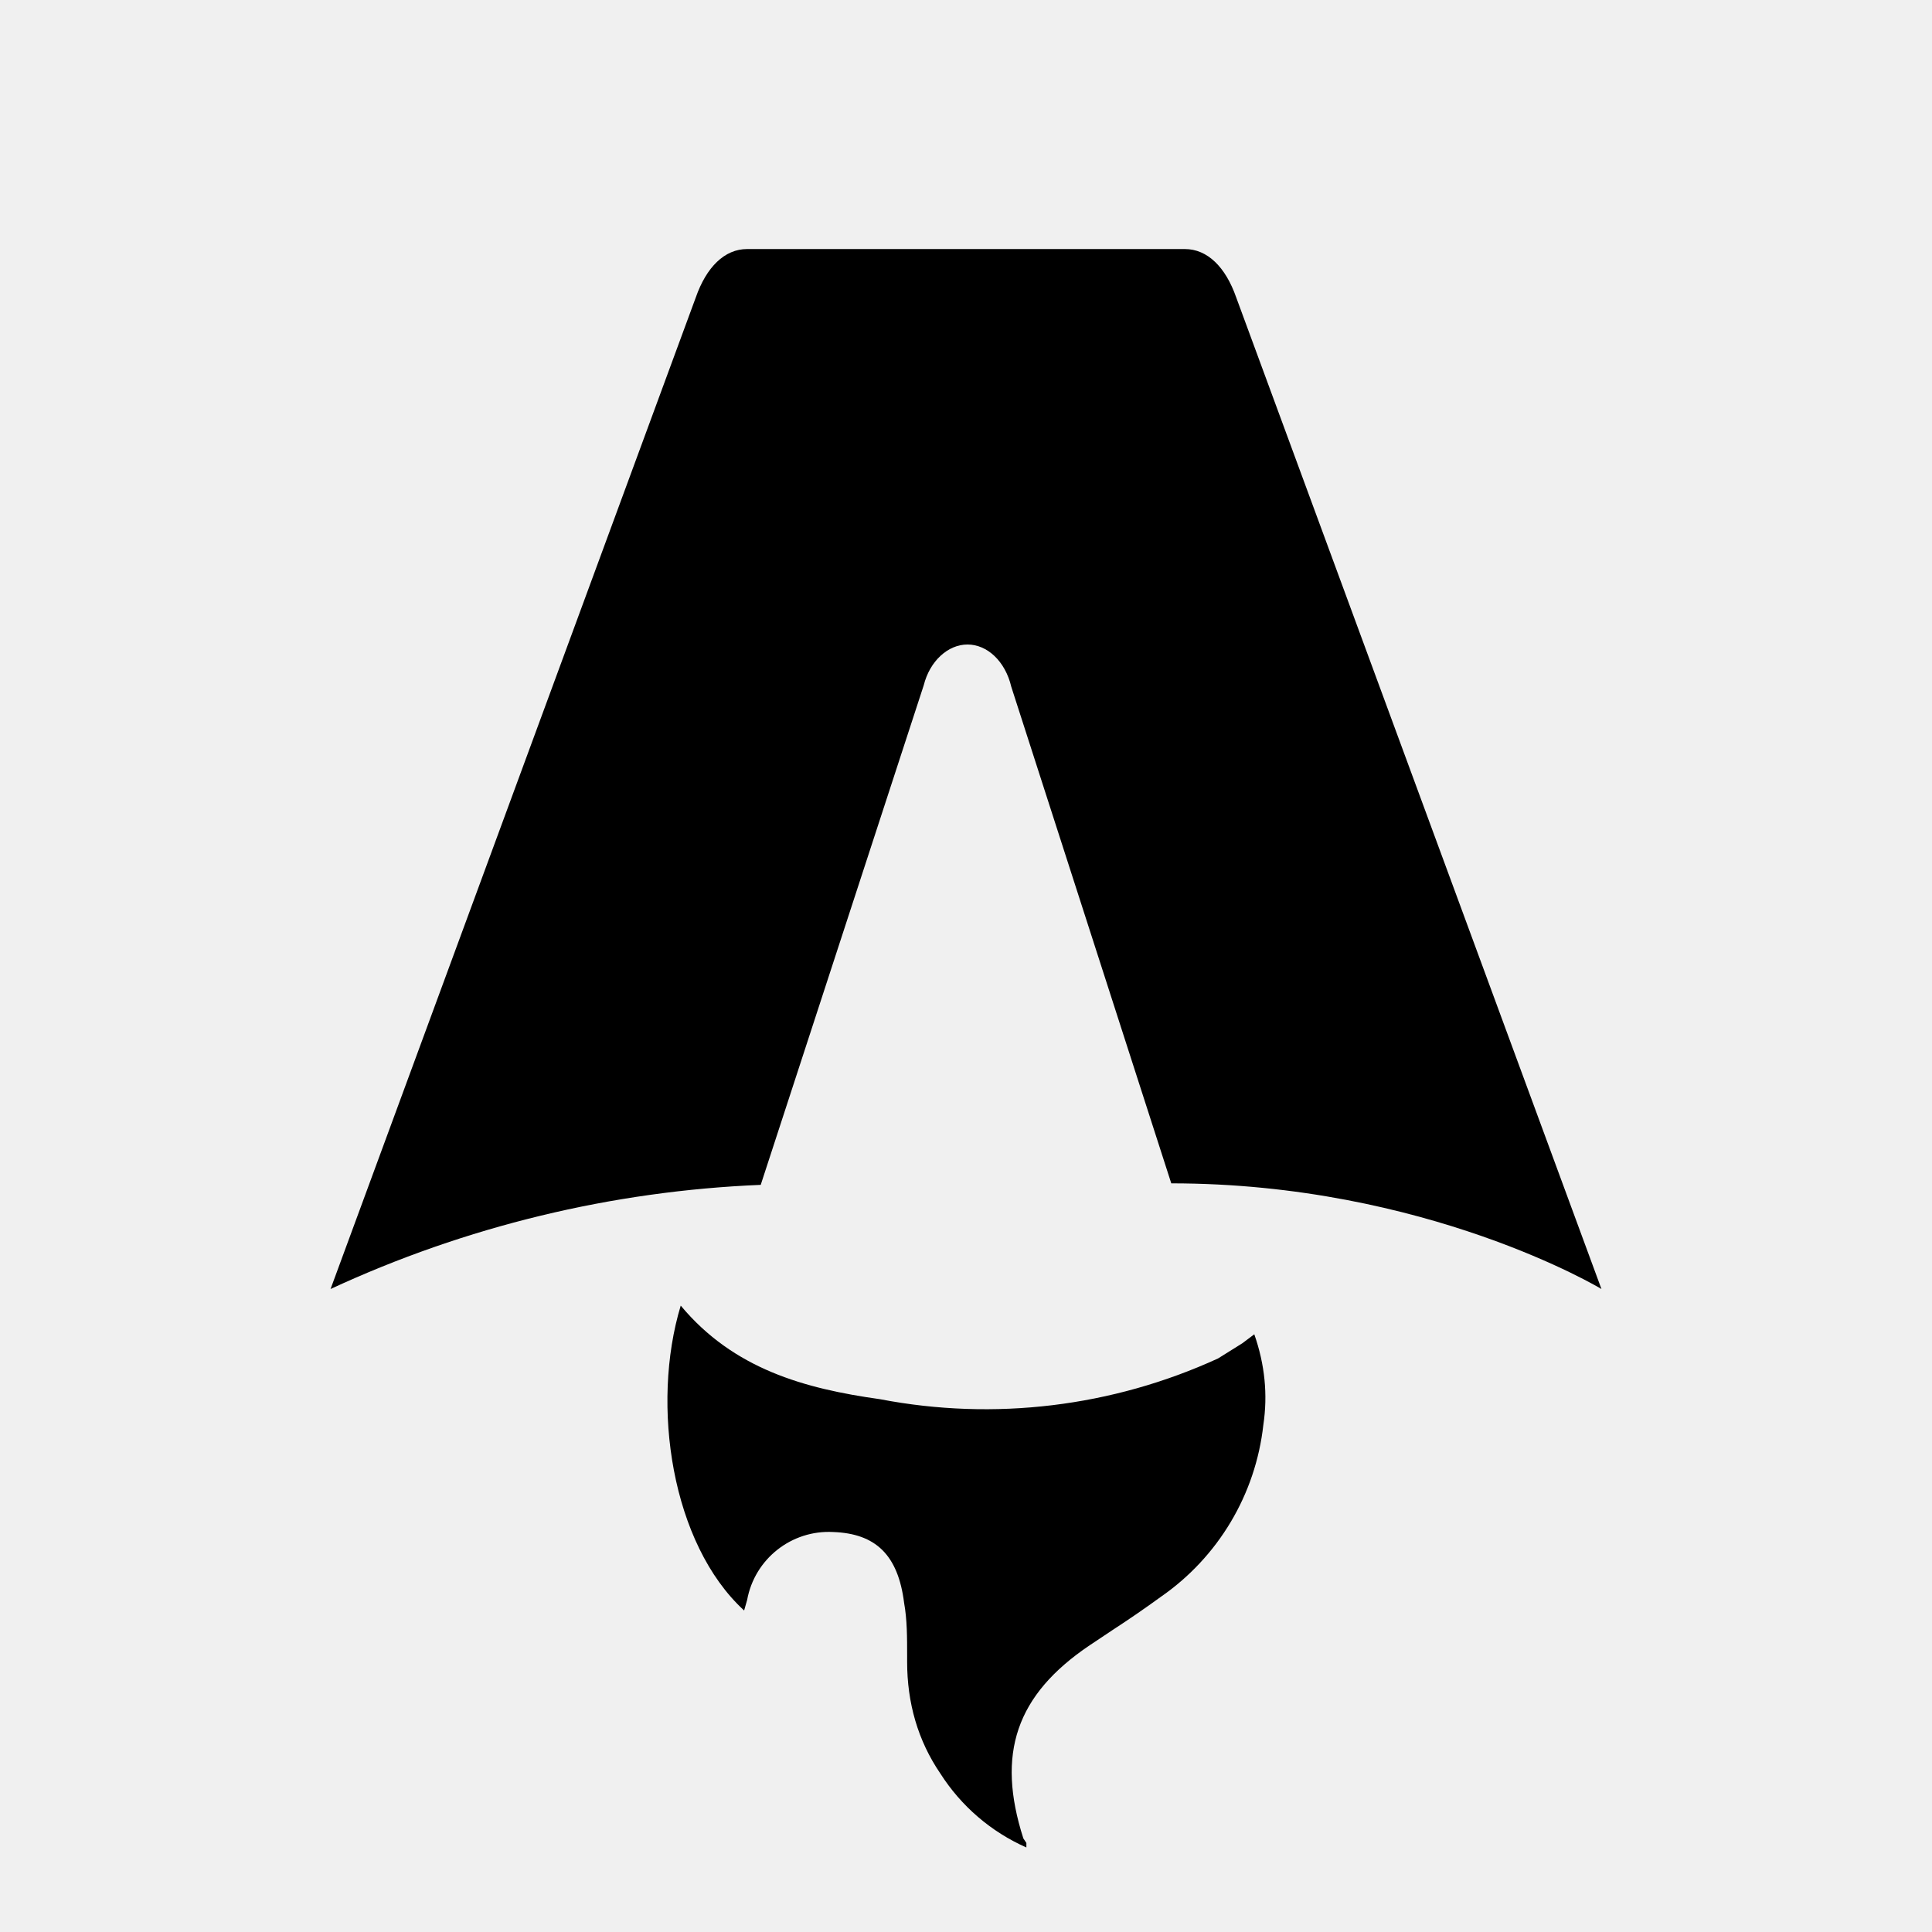
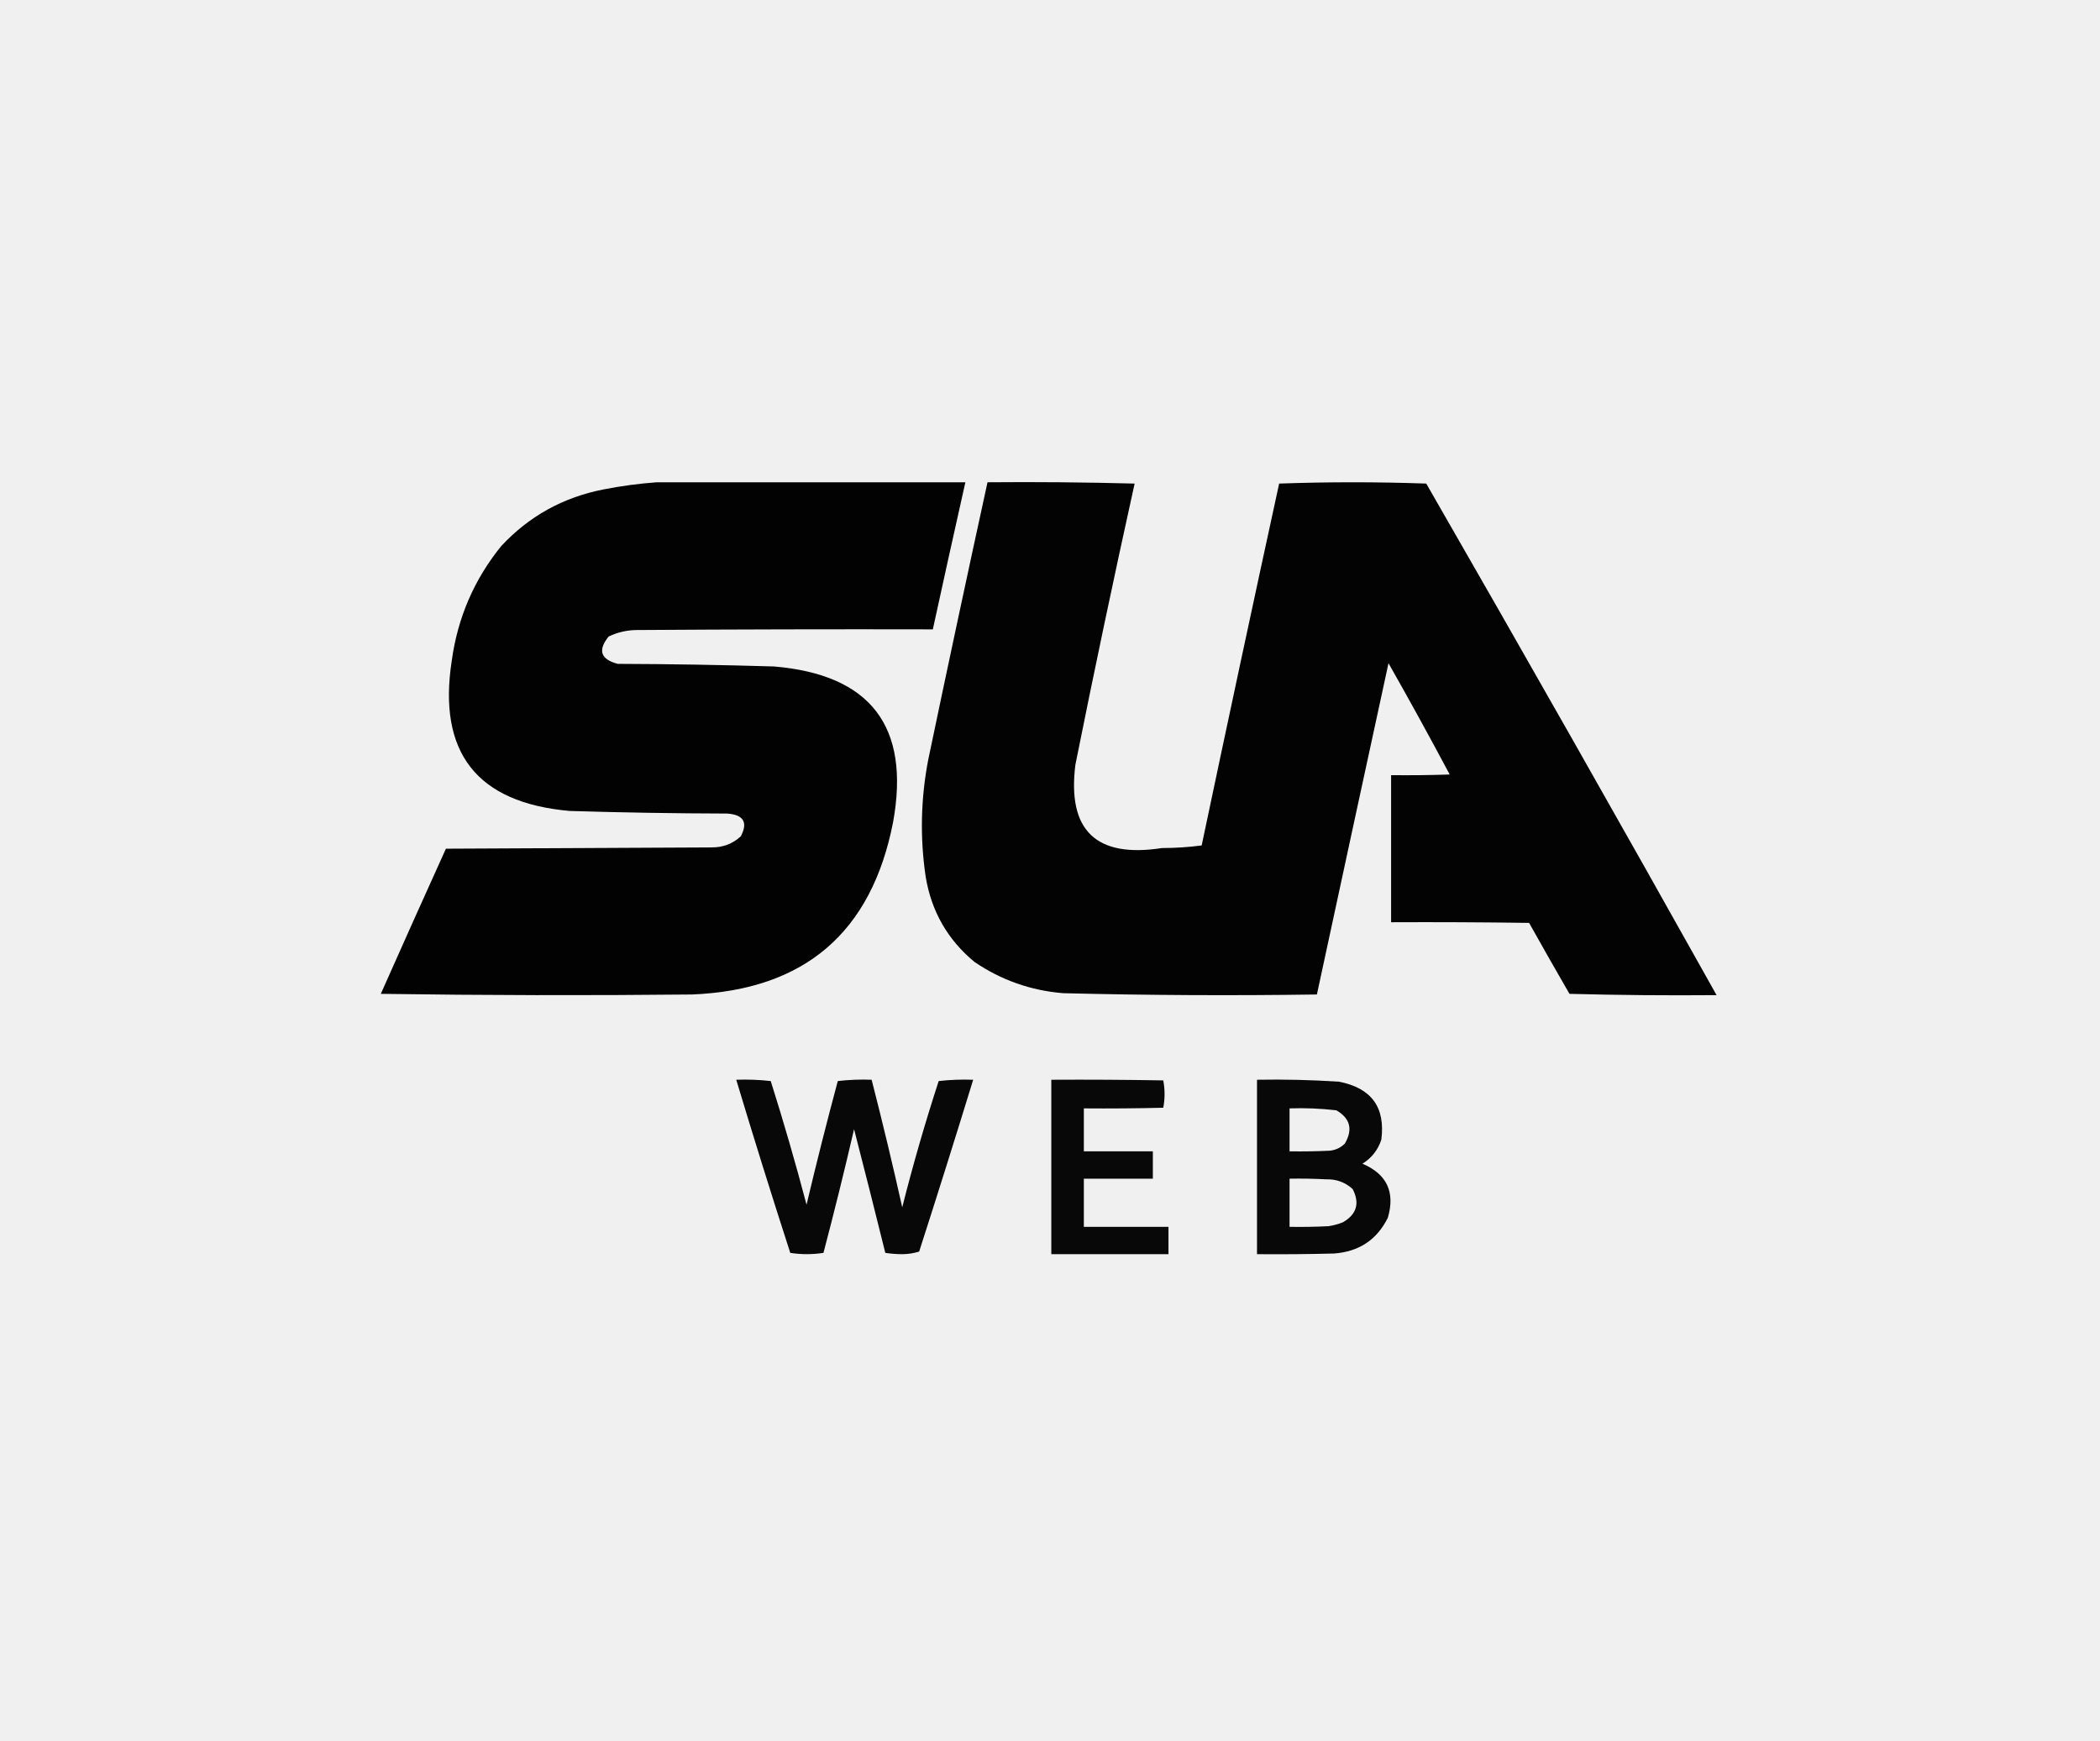
- <svg xmlns="http://www.w3.org/2000/svg" fill="none" viewBox="0 0 128 128">
-   <path d="M50.4 78.5a75.1 75.1 0 0 0-28.5 6.9l24.2-65.7c.7-2 1.9-3.2 3.4-3.2h29c1.5 0 2.7 1.2 3.4 3.2l24.2 65.7s-11.6-7-28.5-7L67 45.5c-.4-1.7-1.6-2.8-2.9-2.8-1.3 0-2.5 1.1-2.9 2.7L50.4 78.5Zm-1.1 28.2Zm-4.2-20.2c-2 6.6-.6 15.8 4.2 20.2a17.5 17.5 0 0 1 .2-.7 5.5 5.5 0 0 1 5.7-4.5c2.8.1 4.3 1.5 4.7 4.7.2 1.1.2 2.3.2 3.5v.4c0 2.7.7 5.2 2.2 7.4a13 13 0 0 0 5.7 4.9v-.3l-.2-.3c-1.8-5.6-.5-9.5 4.4-12.8l1.5-1a73 73 0 0 0 3.2-2.2 16 16 0 0 0 6.8-11.4c.3-2 .1-4-.6-6l-.8.6-1.6 1a37 37 0 0 1-22.4 2.7c-5-.7-9.7-2-13.2-6.2Z" />
-   <style>
-         path { fill: #000; }
-         @media (prefers-color-scheme: dark) {
-             path { fill: #FFF; }
-         }
-     </style>
+ <svg xmlns="http://www.w3.org/2000/svg" version="1.1" width="1613px" height="1337px" style="shape-rendering:geometricPrecision; text-rendering:geometricPrecision; image-rendering:optimizeQuality; fill-rule:evenodd; clip-rule:evenodd">
+   <g>
+     <path style="opacity:0.989" fill="#000000" d="M 504.5,370.5 C 583.5,370.5 662.5,370.5 741.5,370.5C 733.039,408.138 724.706,445.805 716.5,483.5C 640.833,483.333 565.166,483.5 489.5,484C 481.767,484.013 474.434,485.679 467.5,489C 458.975,499.568 461.308,506.568 474.5,510C 514.512,510.133 554.512,510.8 594.5,512C 668.76,518.266 699.26,558.099 686,631.5C 669.507,716.348 618.007,760.515 531.5,764C 451.831,764.833 372.165,764.667 292.5,763.5C 309.038,726.259 325.705,689.092 342.5,652C 410.5,651.667 478.5,651.333 546.5,651C 555.189,651.107 562.689,648.273 569,642.5C 574.649,631.736 571.149,625.903 558.5,625C 518.152,624.898 477.818,624.232 437.5,623C 366.258,616.683 336.092,578.183 347,507.5C 351.547,474.481 364.214,445.148 385,419.5C 406.345,396.571 432.512,382.071 463.5,376C 477.204,373.314 490.871,371.481 504.5,370.5 Z" />
+   </g>
+   <g>
+     <path style="opacity:0.988" fill="#000000" d="M 758.5,370.5 C 796.173,370.167 833.839,370.5 871.5,371.5C 855.631,443.346 840.464,515.346 826,587.5C 819.676,638.005 841.843,659.339 892.5,651.5C 902.895,651.487 913.061,650.821 923,649.5C 942.52,556.754 962.354,464.087 982.5,371.5C 1020.17,370.167 1057.83,370.167 1095.5,371.5C 1170.64,502.111 1244.97,633.111 1318.5,764.5C 1280.83,764.833 1243.16,764.5 1205.5,763.5C 1195.04,745.415 1184.71,727.248 1174.5,709C 1139.17,708.5 1103.83,708.333 1068.5,708.5C 1068.5,670.833 1068.5,633.167 1068.5,595.5C 1083.5,595.667 1098.5,595.5 1113.5,595C 1098.21,566.259 1082.55,537.759 1066.5,509.5C 1048.1,594.344 1029.76,679.178 1011.5,764C 946.484,764.952 881.484,764.619 816.5,763C 791.656,760.942 768.99,752.942 748.5,739C 727.895,721.973 715.395,700.14 711,673.5C 706.559,643.419 707.226,613.419 713,583.5C 727.855,512.39 743.021,441.39 758.5,370.5 Z" />
+   </g>
+   <g>
+     <path style="opacity:0.961" fill="#000000" d="M 565.5,829.5 C 574.418,829.183 583.251,829.516 592,830.5C 601.947,861.957 611.114,893.624 619.5,925.5C 627.027,893.726 635.027,862.06 643.5,830.5C 652.141,829.502 660.808,829.169 669.5,829.5C 677.843,862.032 685.676,894.699 693,927.5C 701.247,894.845 710.58,862.512 721,830.5C 729.749,829.516 738.582,829.183 747.5,829.5C 733.976,873.573 720.143,917.573 706,961.5C 701.923,962.798 697.589,963.464 693,963.5C 688.585,963.486 684.252,963.152 680,962.5C 672.14,930.725 664.14,899.058 656,867.5C 648.636,899.289 640.803,930.955 632.5,962.5C 623.941,963.815 615.441,963.815 607,962.5C 592.697,918.281 578.864,873.948 565.5,829.5 Z" />
+   </g>
+   <g>
+     <path style="opacity:0.962" fill="#000000" d="M 807.5,829.5 C 836.169,829.333 864.835,829.5 893.5,830C 894.833,837 894.833,844 893.5,851C 873.169,851.5 852.836,851.667 832.5,851.5C 832.5,862.5 832.5,873.5 832.5,884.5C 850.167,884.5 867.833,884.5 885.5,884.5C 885.5,891.5 885.5,898.5 885.5,905.5C 867.833,905.5 850.167,905.5 832.5,905.5C 832.5,917.833 832.5,930.167 832.5,942.5C 854.167,942.5 875.833,942.5 897.5,942.5C 897.5,949.5 897.5,956.5 897.5,963.5C 867.5,963.5 837.5,963.5 807.5,963.5C 807.5,918.833 807.5,874.167 807.5,829.5 Z" />
+   </g>
+   <g>
+     <path style="opacity:0.967" fill="#000000" d="M 965.5,829.5 C 986.528,829.126 1007.53,829.626 1028.5,831C 1053.38,835.846 1064.21,850.679 1061,875.5C 1058.42,883.413 1053.59,889.58 1046.5,894C 1065.25,901.999 1071.75,915.832 1066,935.5C 1057.58,952.483 1043.75,961.65 1024.5,963C 1004.84,963.5 985.169,963.667 965.5,963.5C 965.5,918.833 965.5,874.167 965.5,829.5 Z M 990.5,851.5 C 1002.56,851.085 1014.56,851.585 1026.5,853C 1037.1,859.184 1039.27,867.684 1033,878.5C 1029.85,881.667 1026.01,883.501 1021.5,884C 1011.17,884.5 1000.84,884.666 990.5,884.5C 990.5,873.5 990.5,862.5 990.5,851.5 Z M 990.5,905.5 C 999.839,905.334 1009.17,905.5 1018.5,906C 1026.42,905.749 1033.25,908.249 1039,913.5C 1044.56,924.386 1042.06,932.886 1031.5,939C 1027.94,940.408 1024.28,941.408 1020.5,942C 1010.51,942.5 1000.51,942.666 990.5,942.5C 990.5,930.167 990.5,917.833 990.5,905.5 Z" />
+   </g>
</svg>
